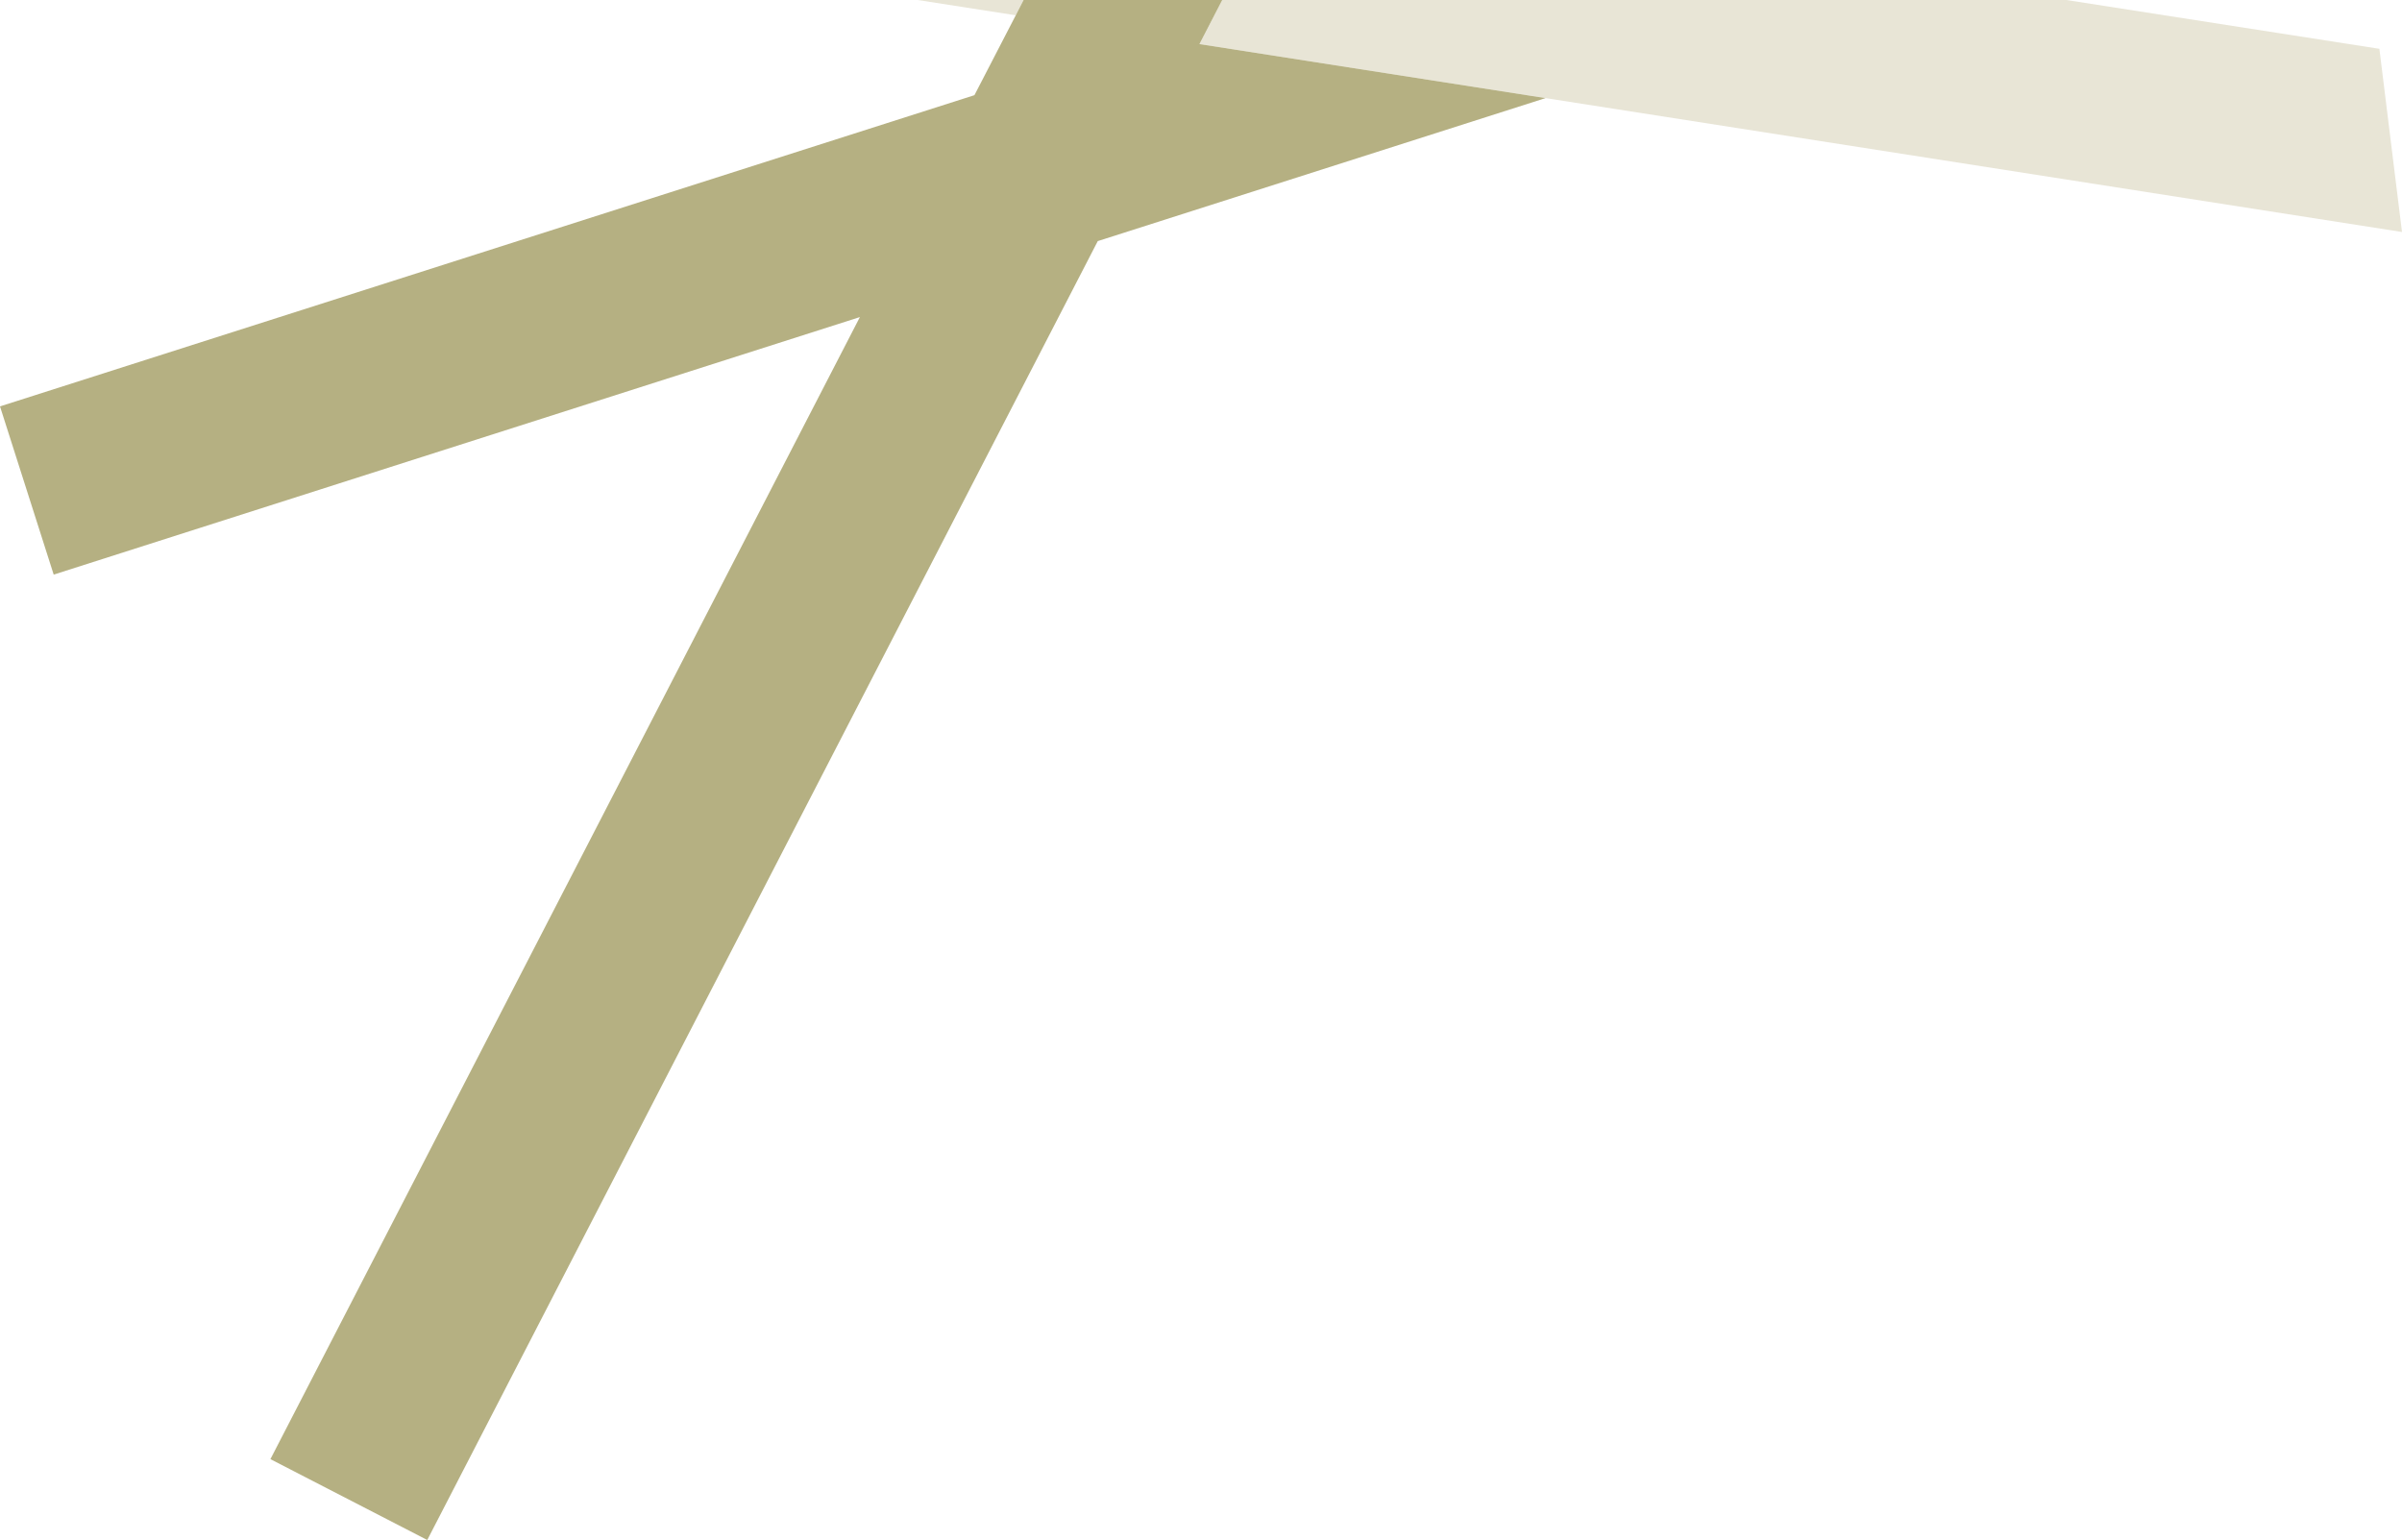
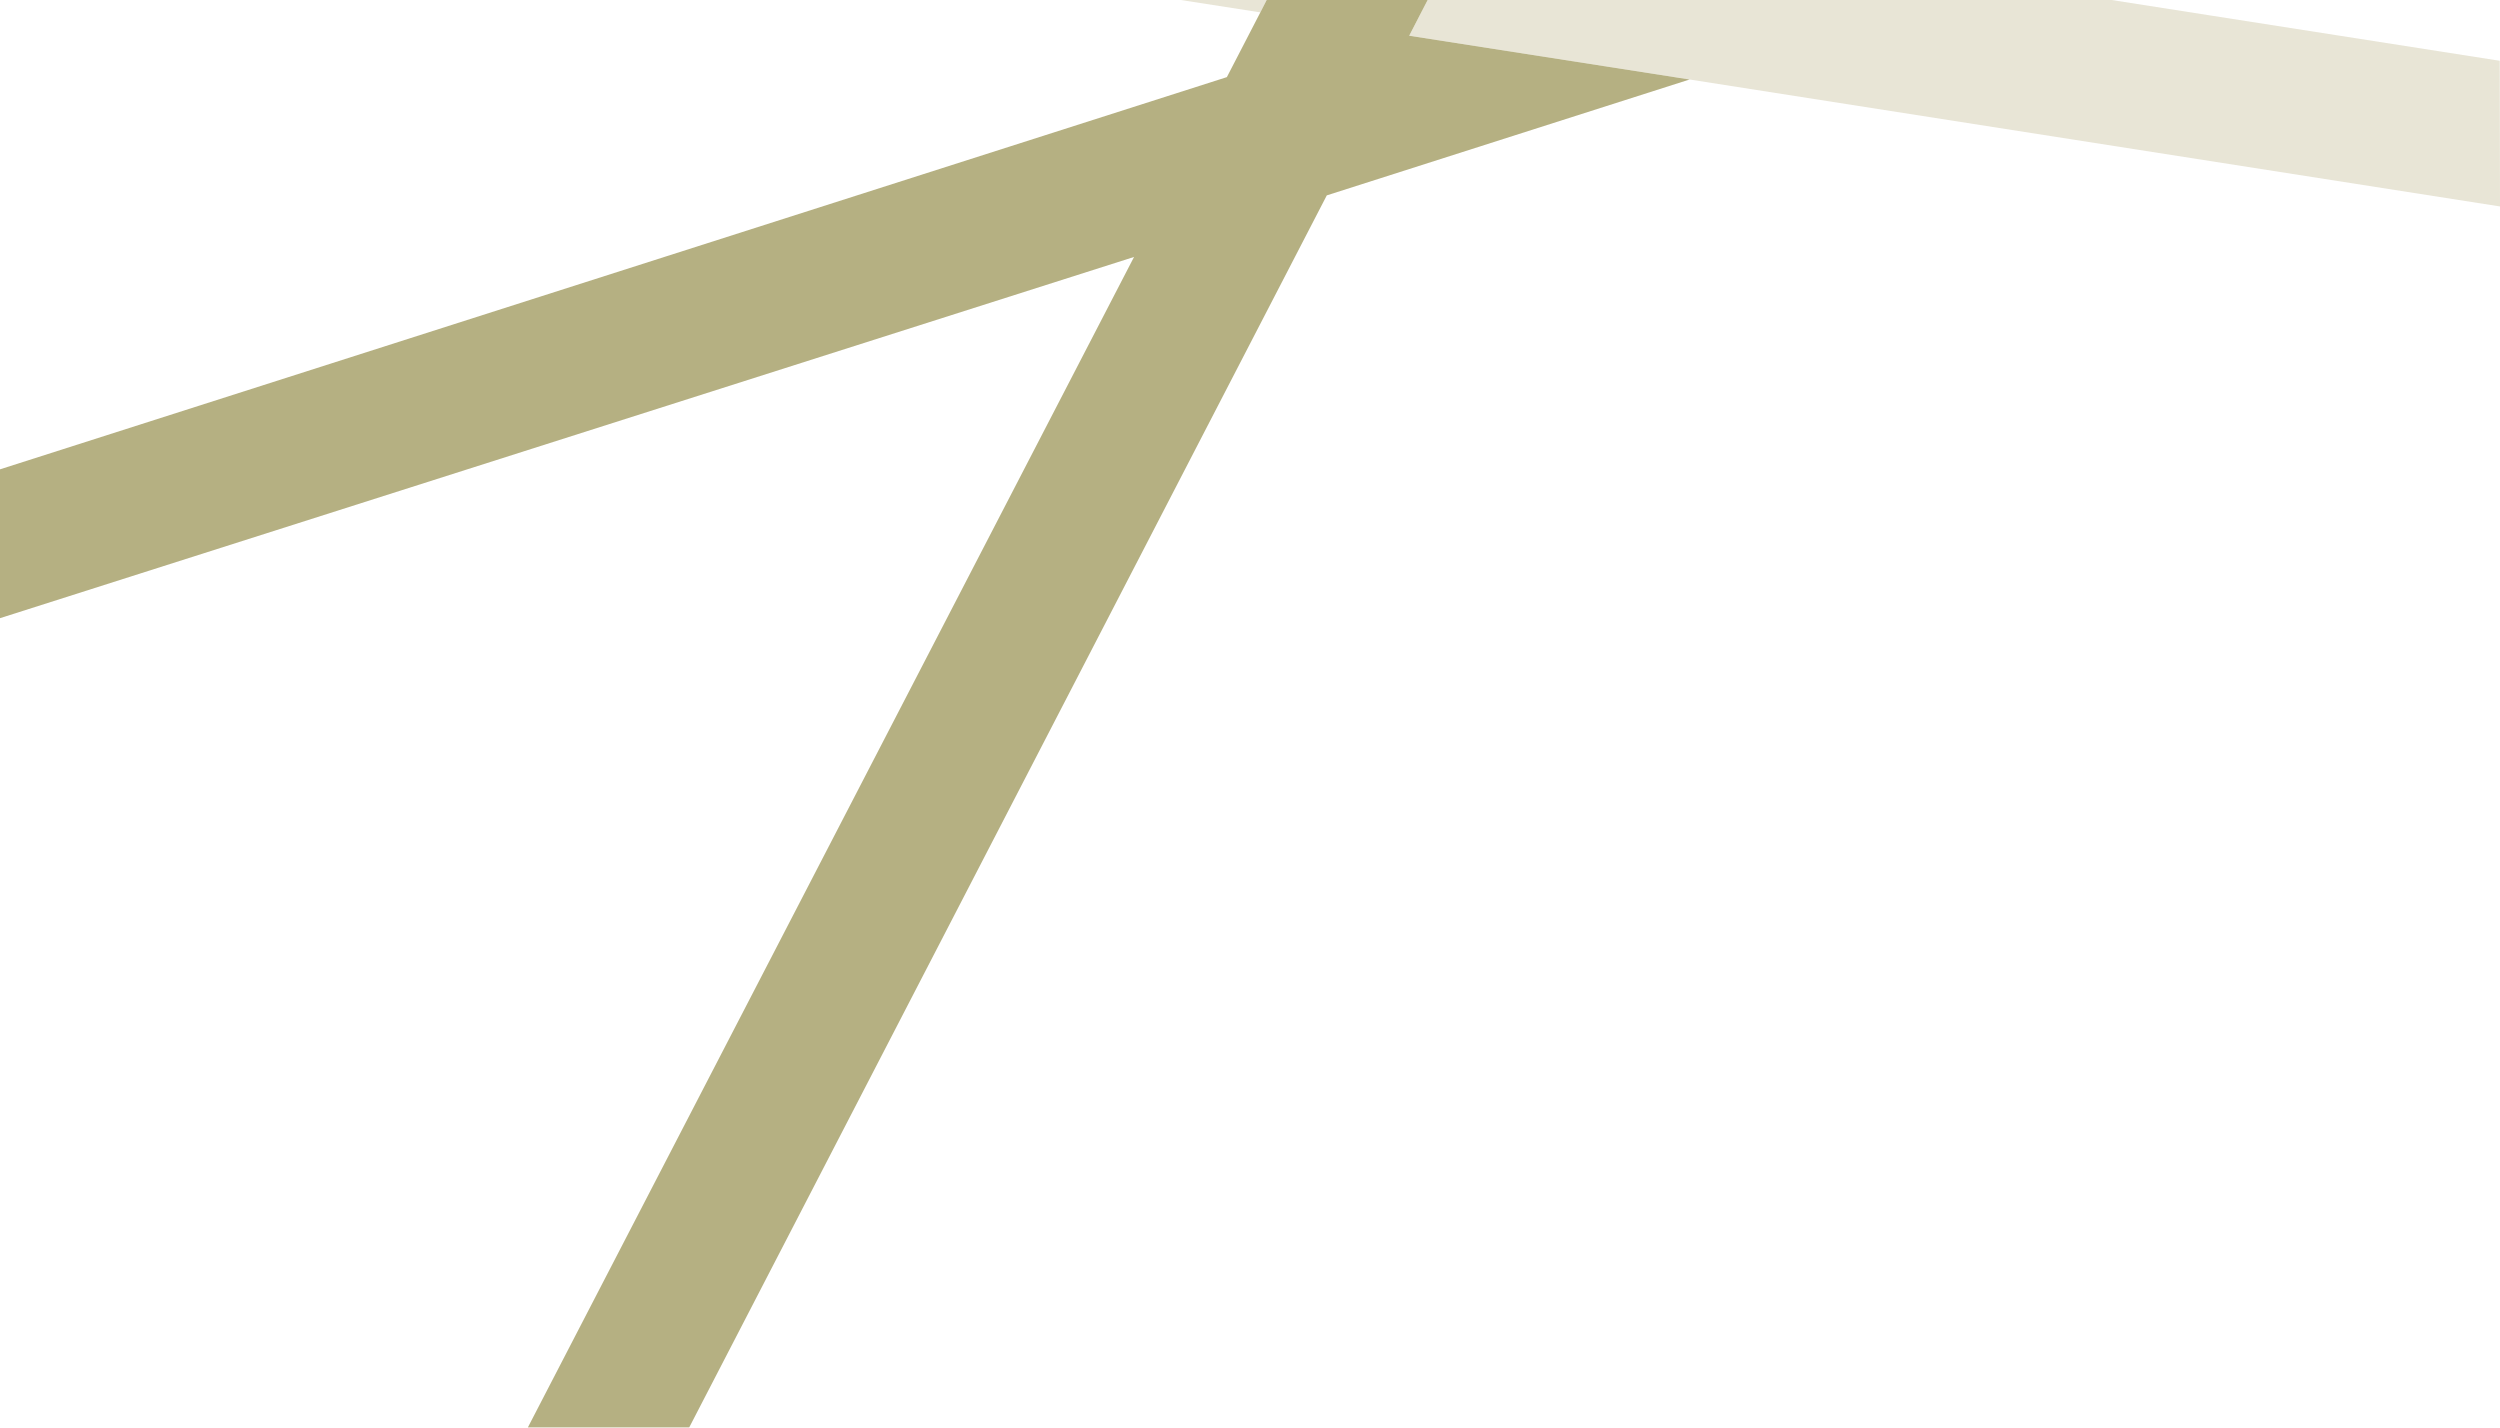
- <svg xmlns="http://www.w3.org/2000/svg" version="1.1" x="0px" y="0px" width="1476.3px" height="946.6px" viewBox="465 536.4 1476.3 946.6" enable-background="new 465 536.4 1476.3 946.6" xml:space="preserve">
+ <svg xmlns="http://www.w3.org/2000/svg" version="1.1" id="Ebene_1" x="0px" y="0px" width="1896.3px" height="1082.7px" viewBox="6.3 167 1896.3 1082.7" enable-background="new 6.3 167 1896.3 1082.7" xml:space="preserve">
  <g id="Ebene_2">
</g>
-   <g id="Ebene_1">
+   <g id="Ebene_1_1_">
    <g>
      <g>
-         <polygon fill="#E8E5D6" points="1927.4,566.4 1735,536.4 1603.6,536.4 1247.1,536.4 1216.2,536.4 1210.1,548.2 1202.2,563.5      1414.9,596.7 1941.3,679    " />
-         <polygon fill="#E8E5D6" points="1089.3,545.8 1094.1,536.4 1029,536.4    " />
+         <polygon fill="#E8E5D6" points="1902.4,213.1 1608,167 1476.6,167 1120.1,167 1089.2,167 1083.1,178.8 1075.2,194.1      1287.9,227.3 1902.6,323.6    " />
+         <polygon fill="#E8E5D6" points="962.3,176.4 967.1,167 902,167    " />
      </g>
-       <polyline fill="#B5B082" points="1210.1,548.2 1216.2,536.4 1094.1,536.4 1089.3,545.8 1063.9,594.9 465,786.2 498,889.6     993.5,731.3 631.2,1433.3 727.6,1483 1139.7,684.6 1414.9,596.7 1202.2,563.5   " />
-       <line fill="#B5B082" x1="1202.2" y1="563.5" x2="1210.1" y2="548.2" />
+       <polyline fill="#B5B082" points="1083.1,178.8 1089.2,167 967.1,167 962.3,176.4 936.9,225.5 6.3,523 6.3,635.9 866.5,361.9     406.7,1249.7 529.1,1249.7 1012.7,315.2 1287.9,227.3 1075.2,194.1   " />
+       <line fill="none" x1="1075.2" y1="194.1" x2="1083.1" y2="178.8" />
    </g>
  </g>
</svg>
